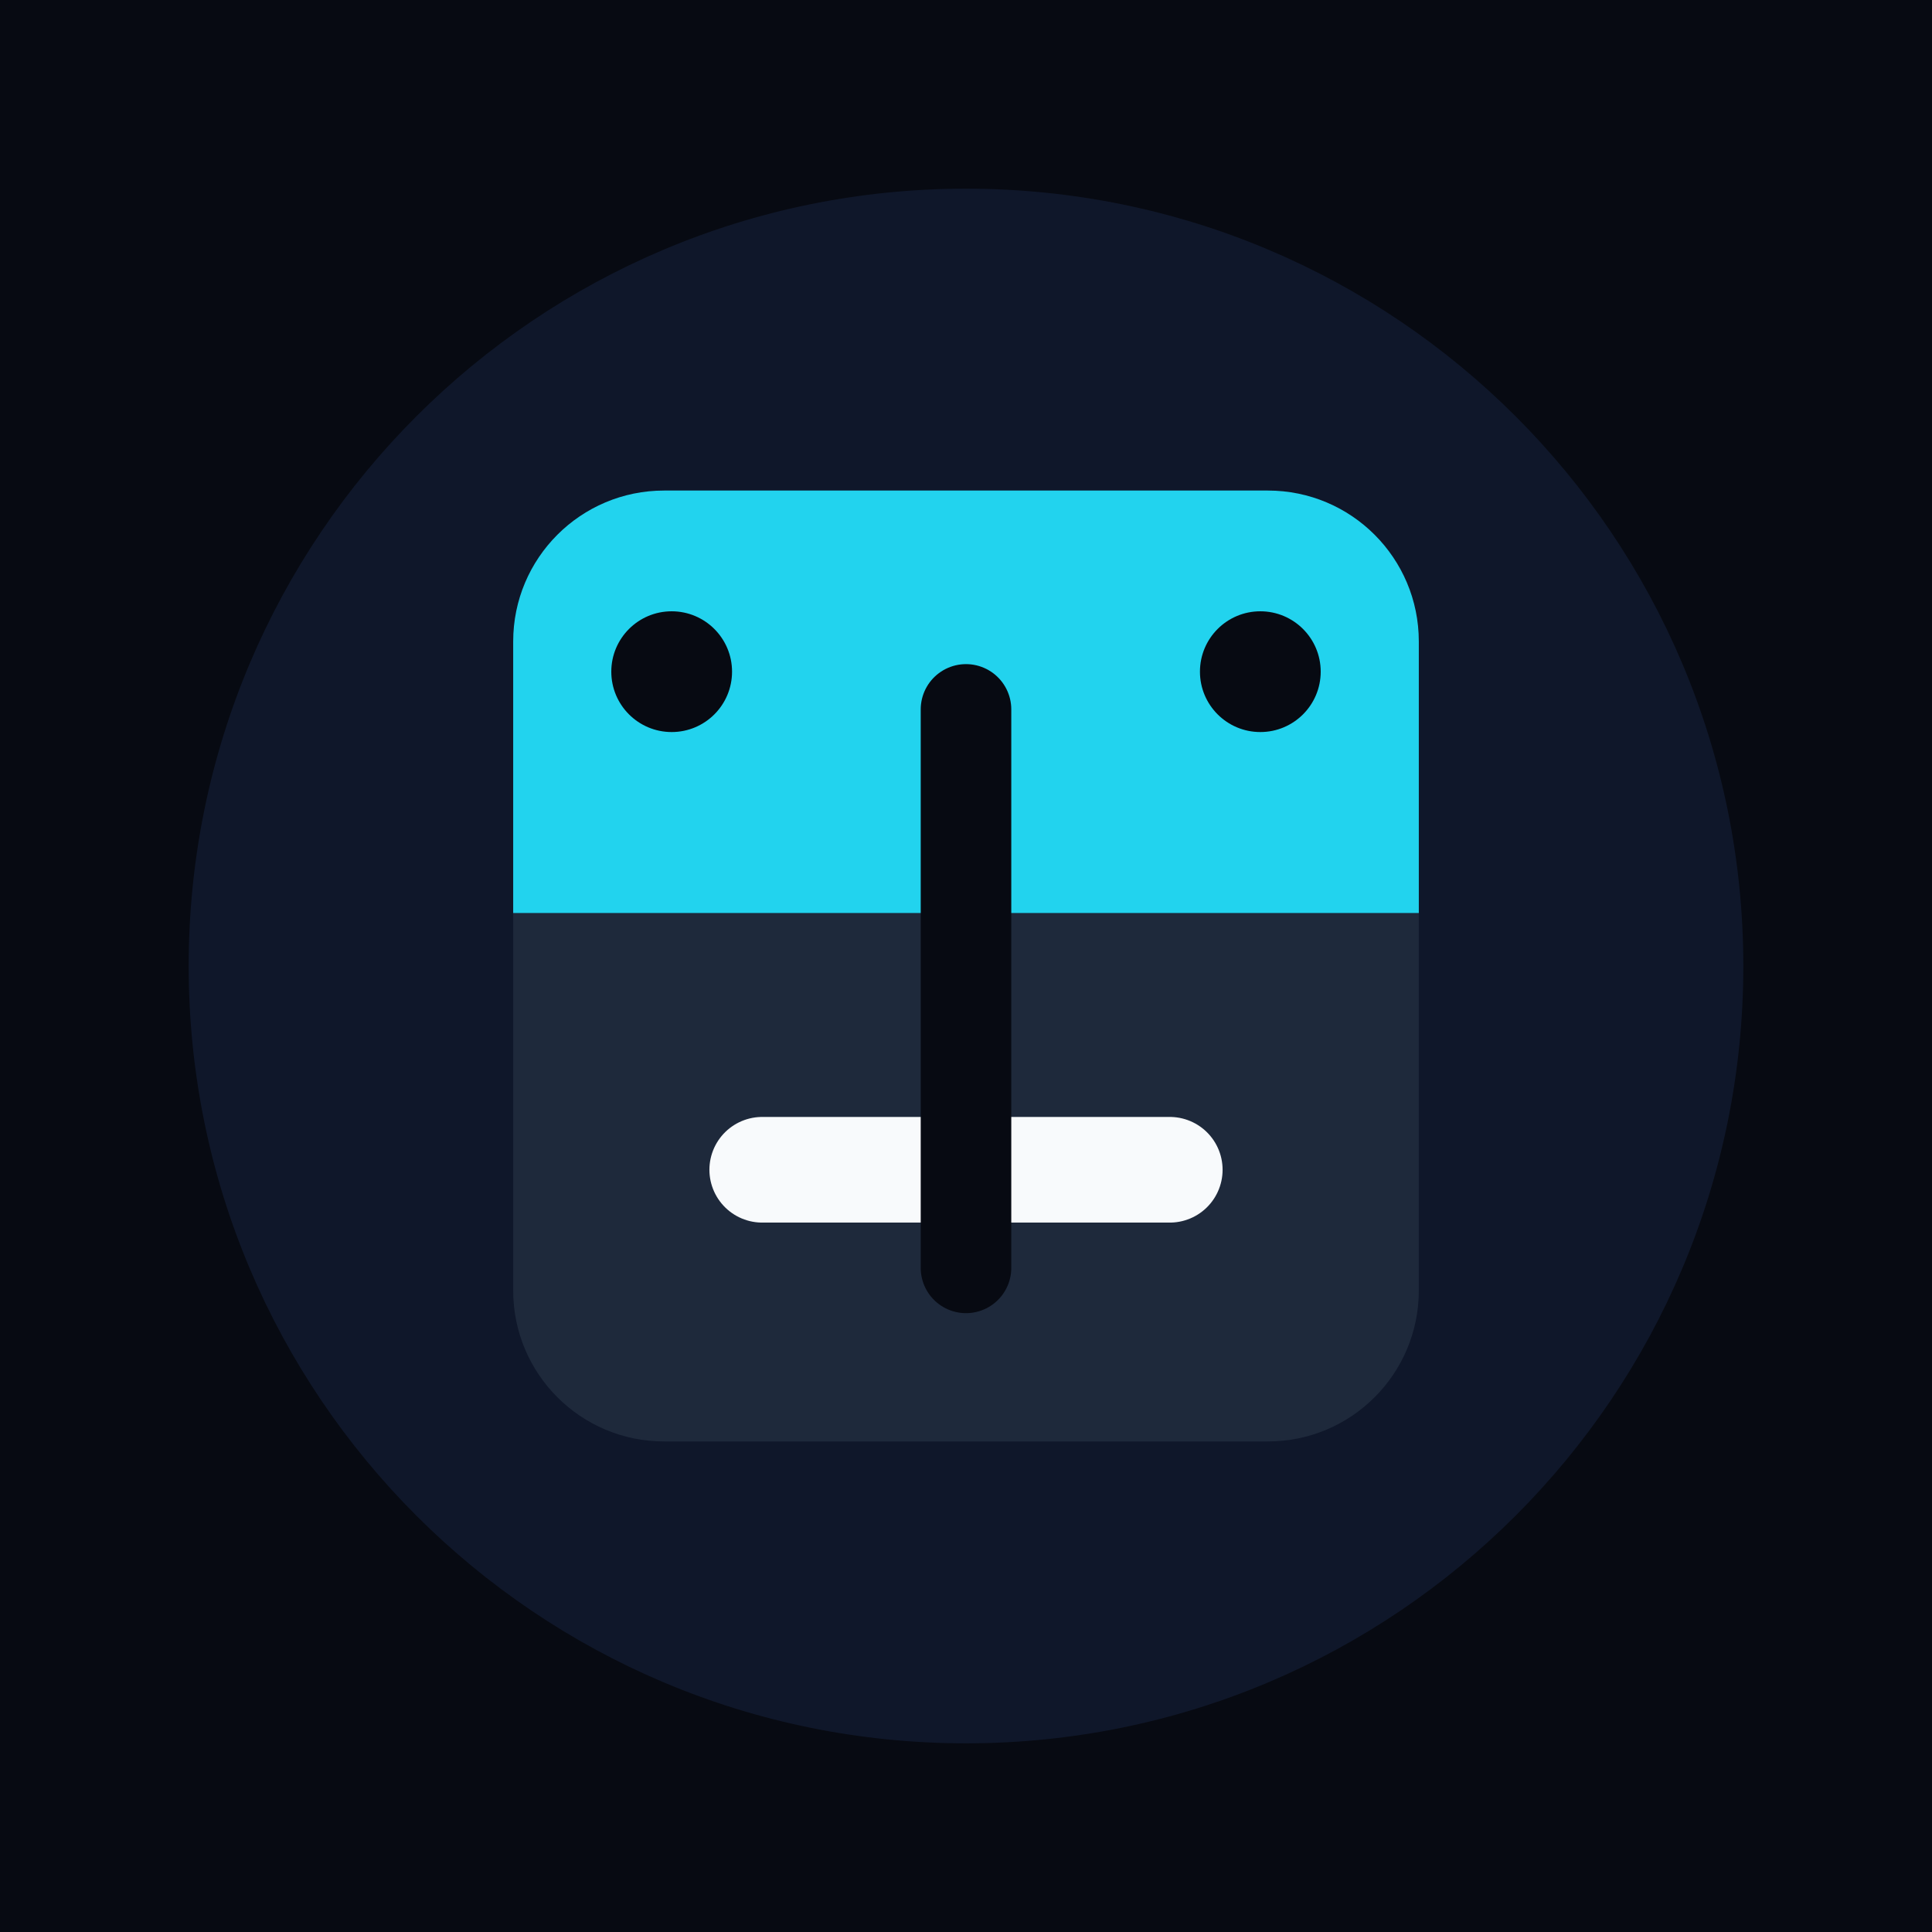
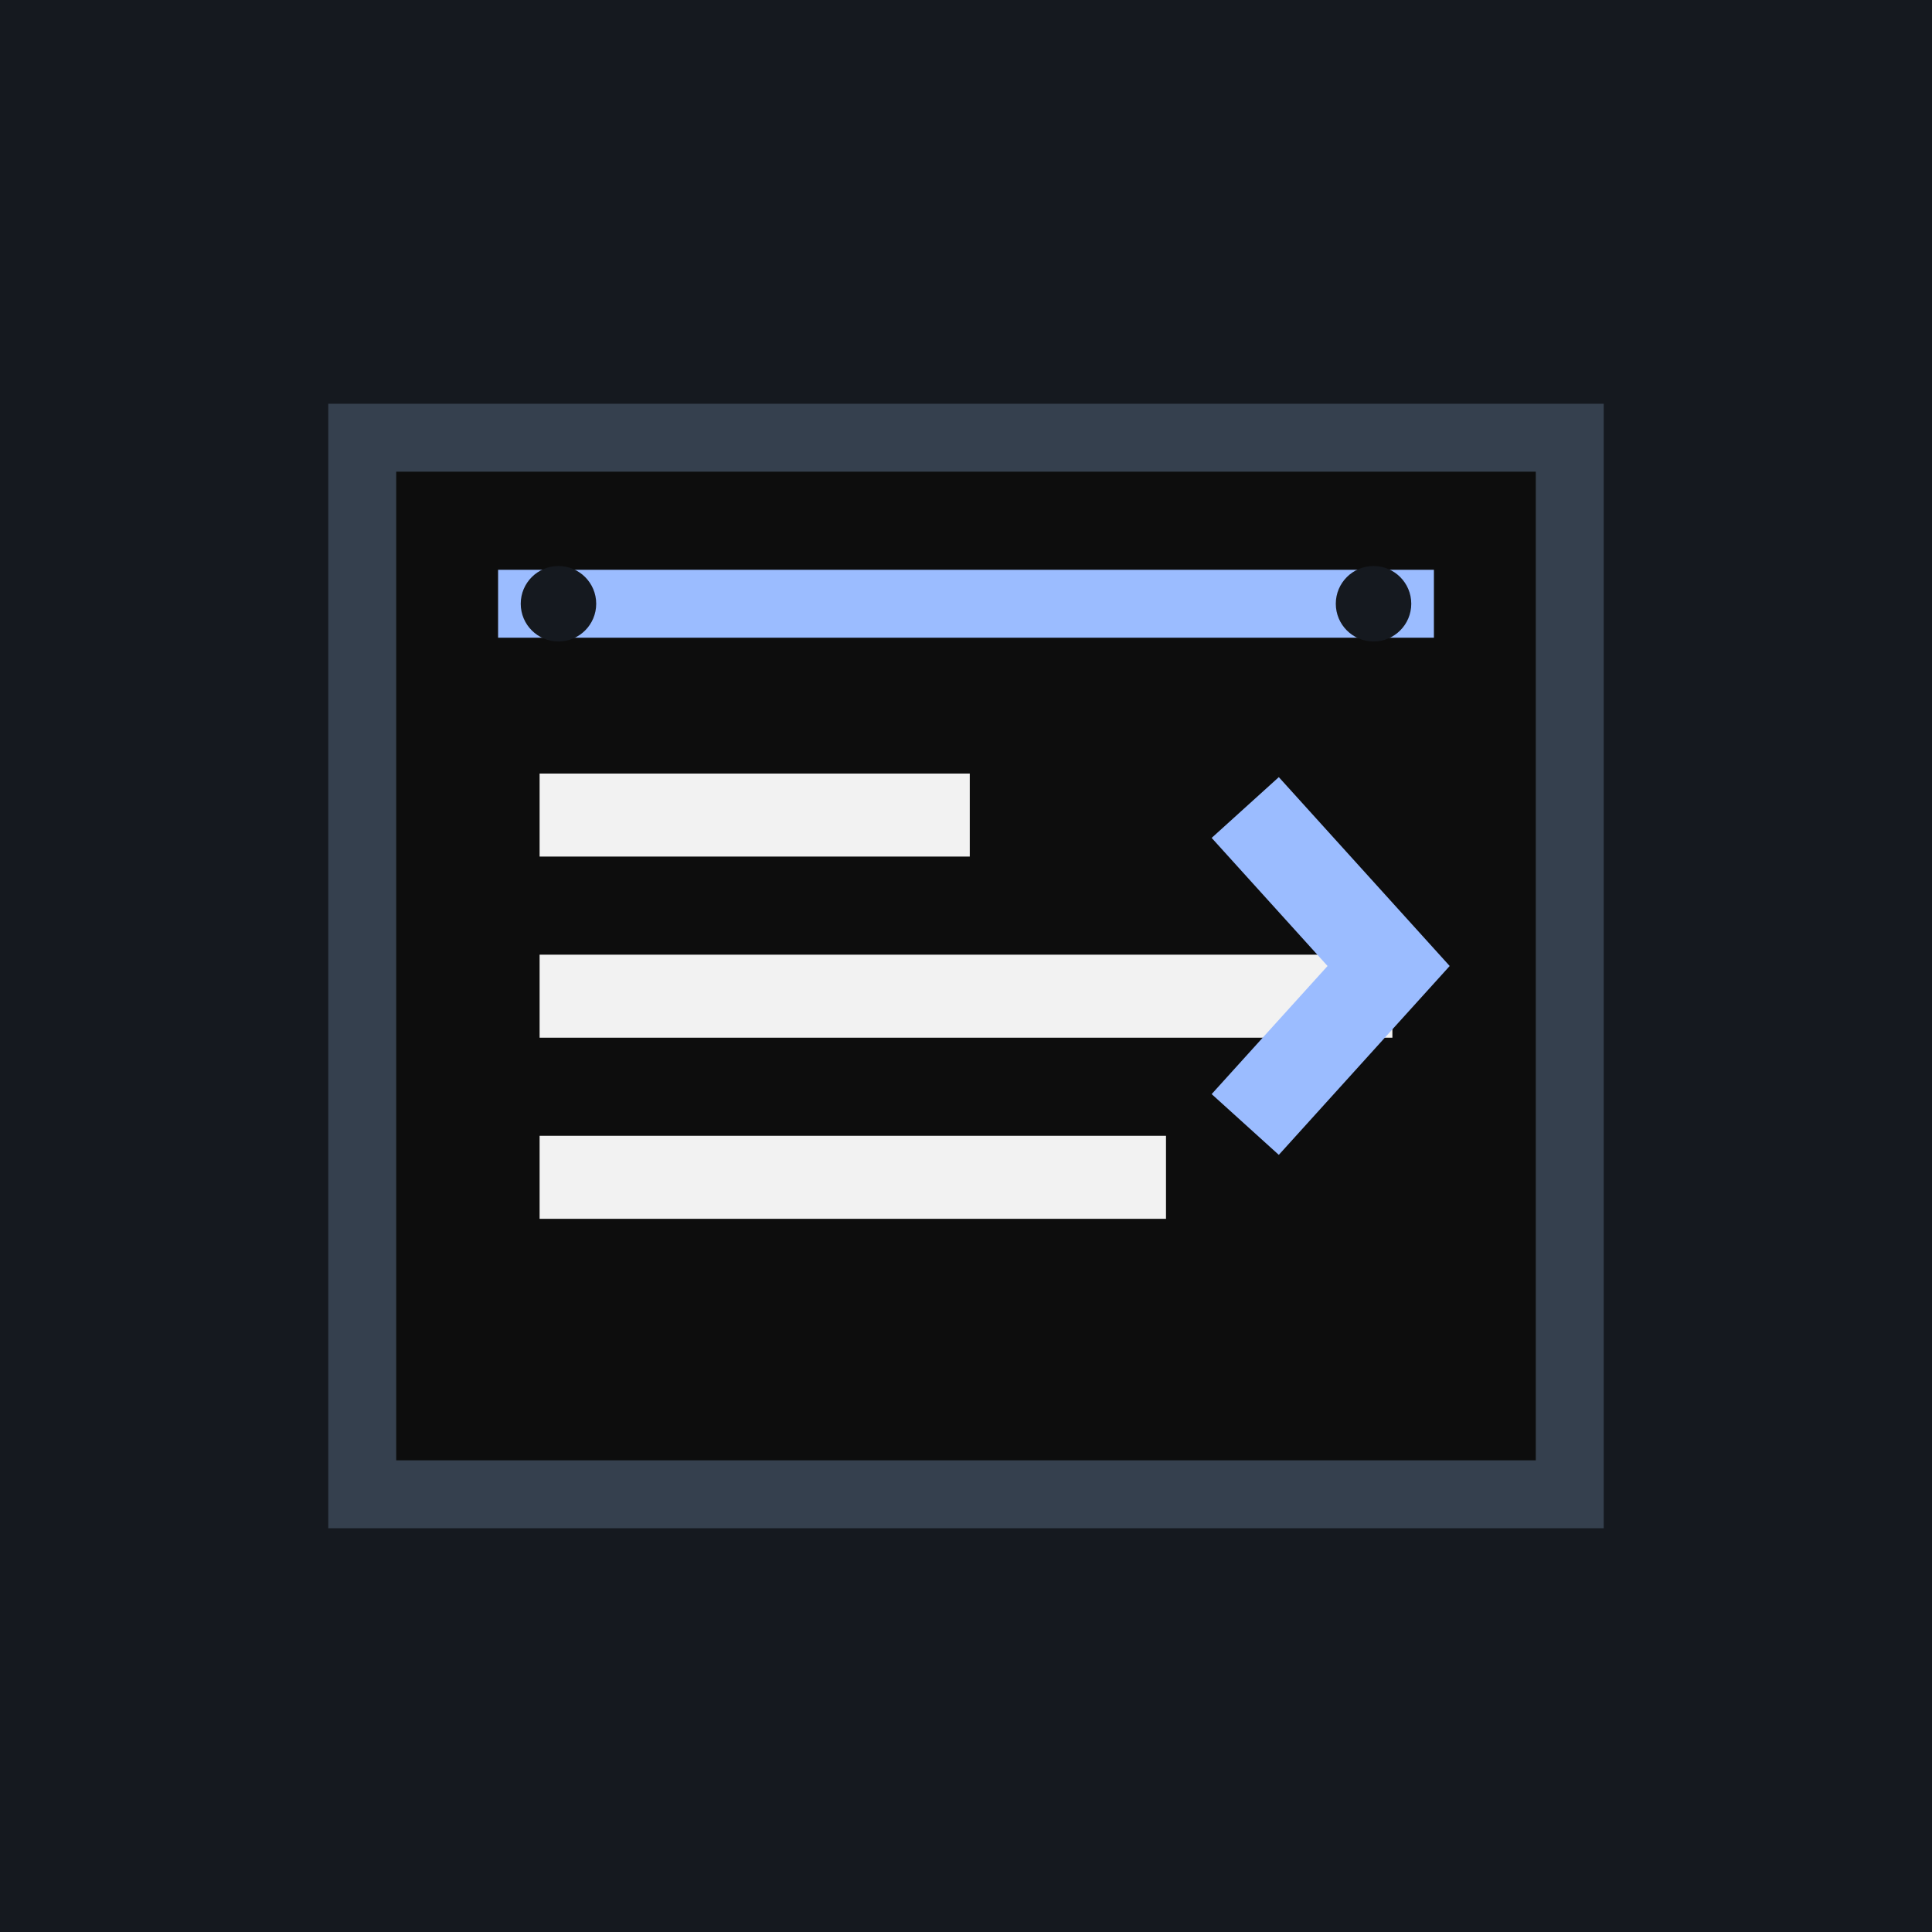
<svg xmlns="http://www.w3.org/2000/svg" viewBox="0 0 512 512" role="img" aria-labelledby="title desc">
-   <rect width="512" height="512" fill="#070a12" />
-   <circle cx="256" cy="256" r="206" fill="#0f172a" />
-   <path d="M136 170c0-22.1 17.9-40 40-40h160c22.1 0 40 17.9 40 40v72H136v-72Z" fill="#22d3ee" />
-   <path d="M136 242h240v100c0 22.1-17.9 40-40 40H176c-22.1 0-40-17.9-40-40V242Z" fill="#1e293b" />
-   <path d="M202 310h108" stroke="#f8fafc" stroke-width="28" stroke-linecap="round" />
-   <path d="M256 188v148" stroke="#070a12" stroke-width="24" stroke-linecap="round" />
-   <circle cx="178" cy="178" r="16" fill="#070a12" />
-   <circle cx="334" cy="178" r="16" fill="#070a12" />
+   <rect width="512" height="512" fill="#15191f" />
+   <path d="M96 116h320v280H96z" fill="#0d0d0d" stroke="#35404e" stroke-width="18" />
+   <path d="M132 160h248" stroke="#9bbcff" stroke-width="18" />
+   <path d="M154 216h92M154 264h204M154 312h144" stroke="#f2f2f2" stroke-width="22" stroke-linecap="square" />
+   <path d="M330 214l38 42-38 42" fill="none" stroke="#9bbcff" stroke-width="24" stroke-linejoin="miter" />
+   <circle cx="148" cy="160" r="10" fill="#15191f" />
+   <circle cx="364" cy="160" r="10" fill="#15191f" />
</svg>
